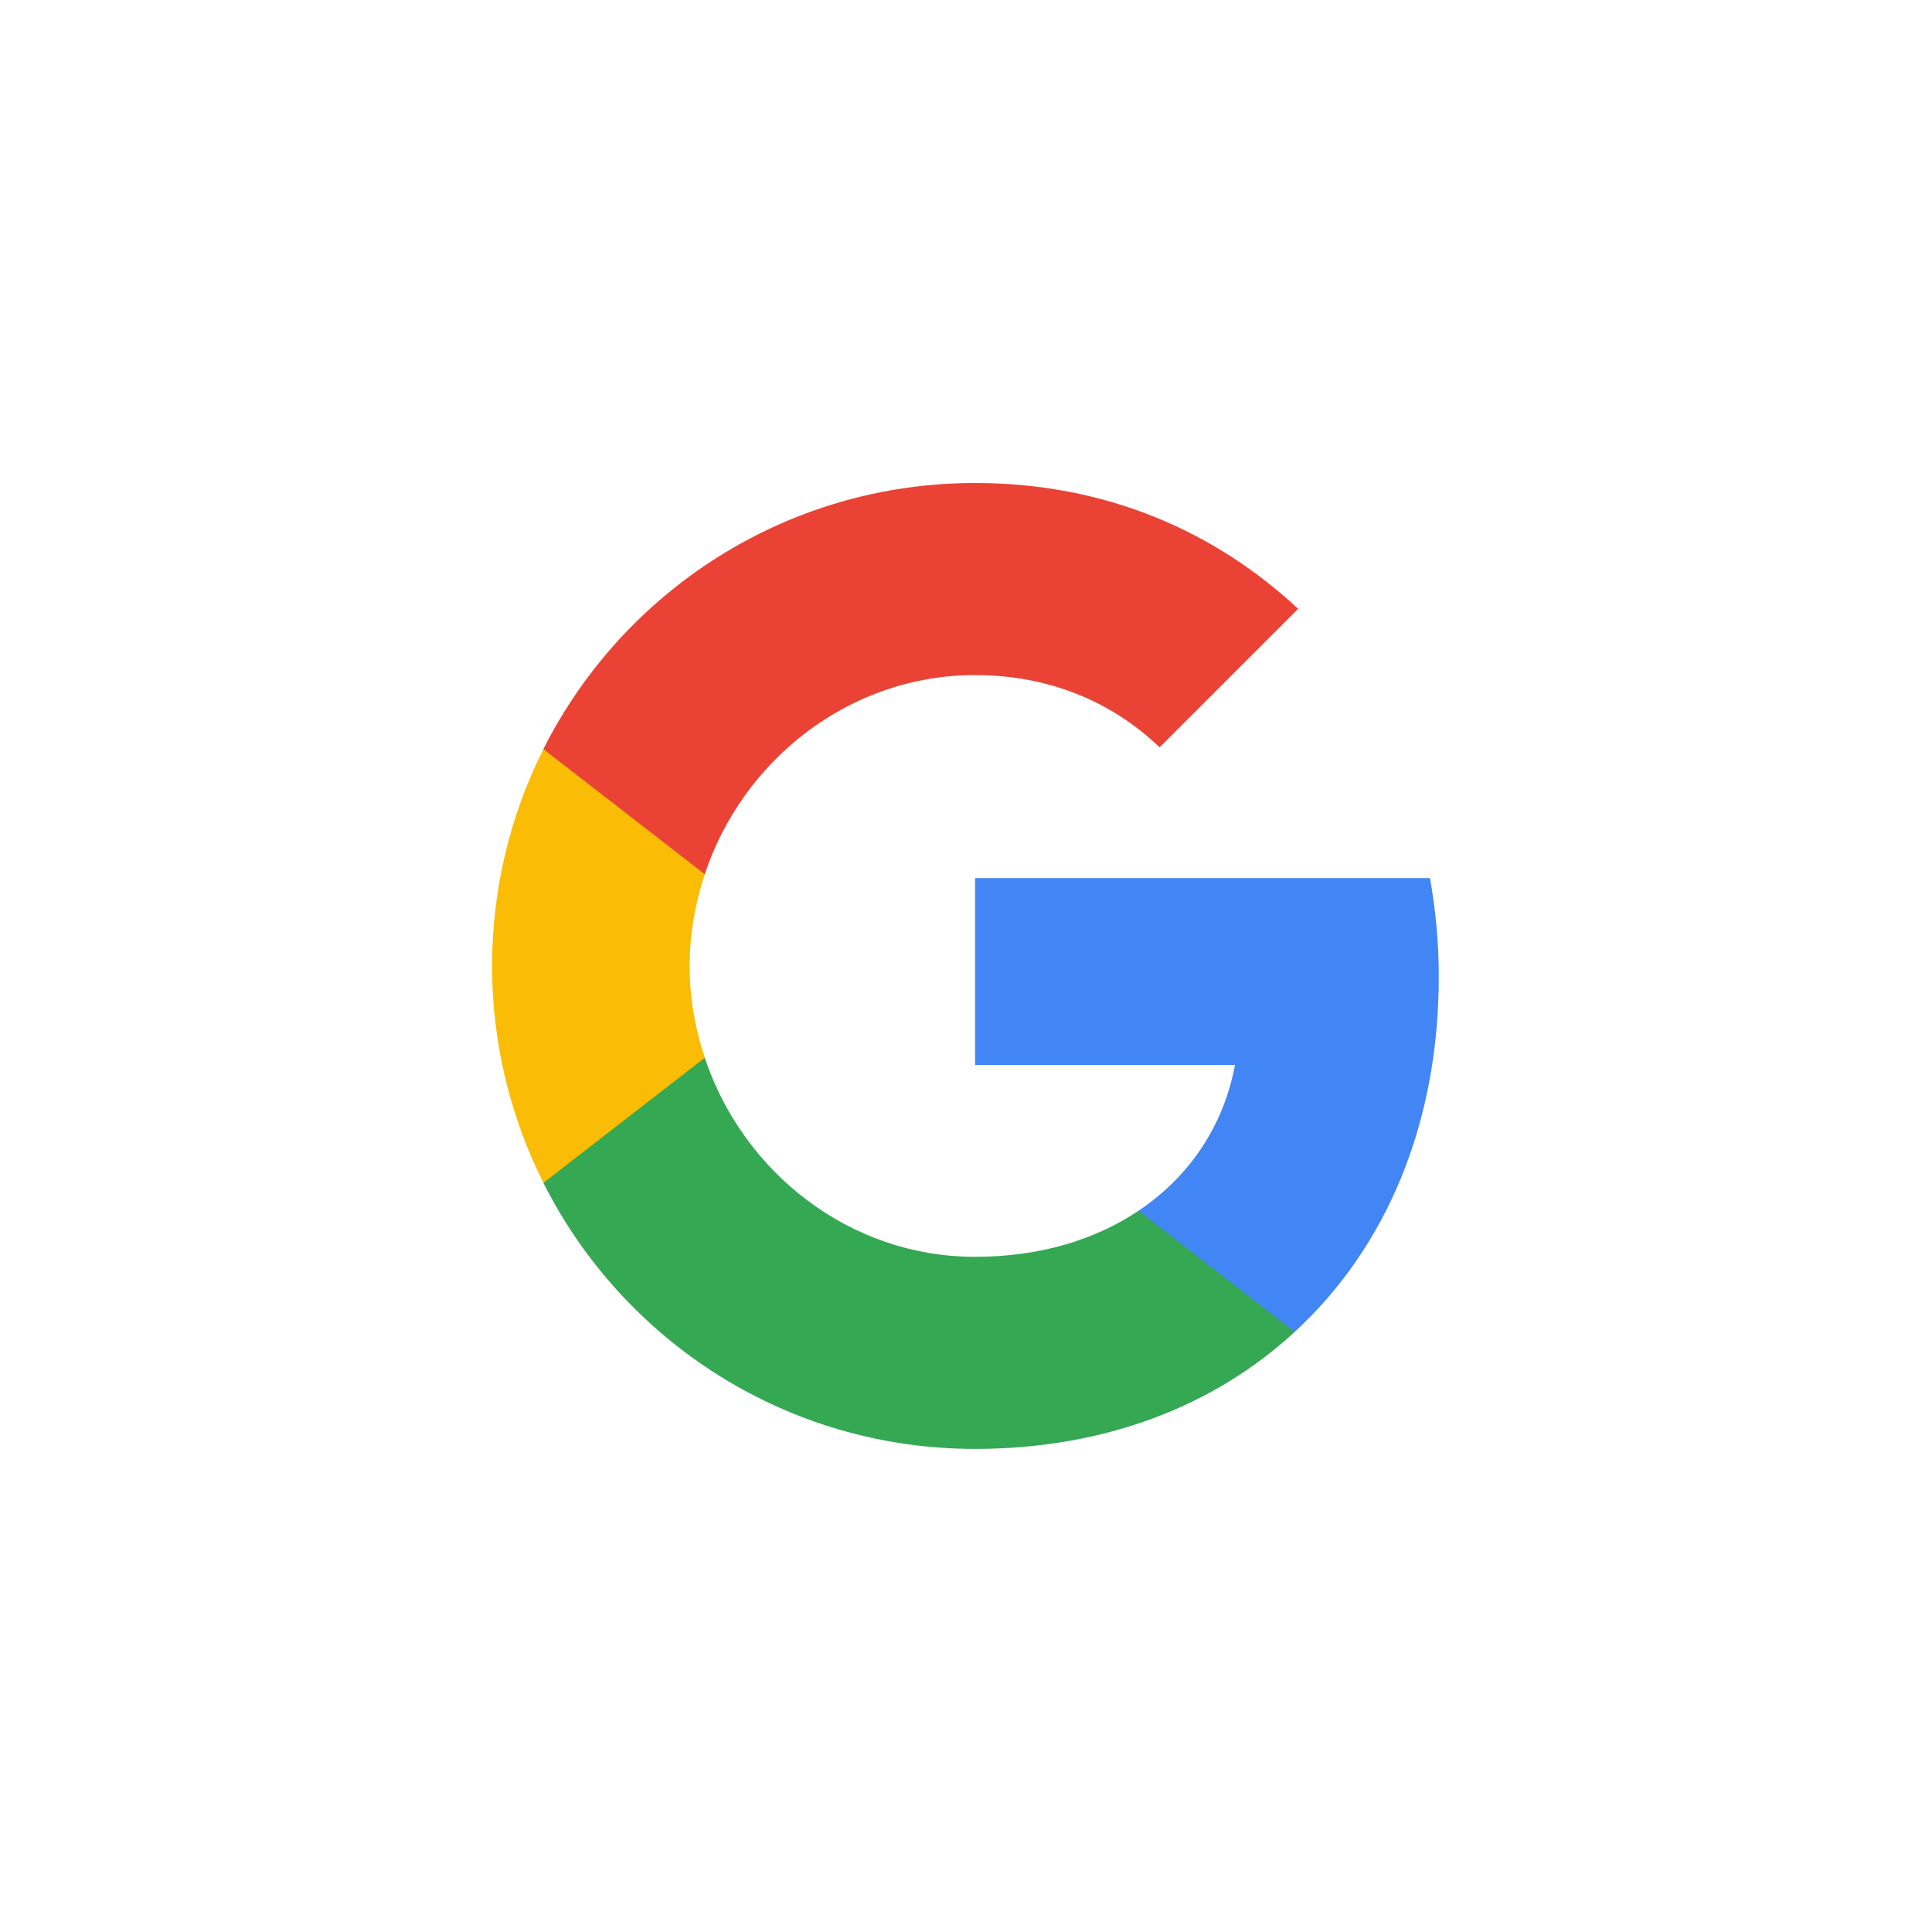
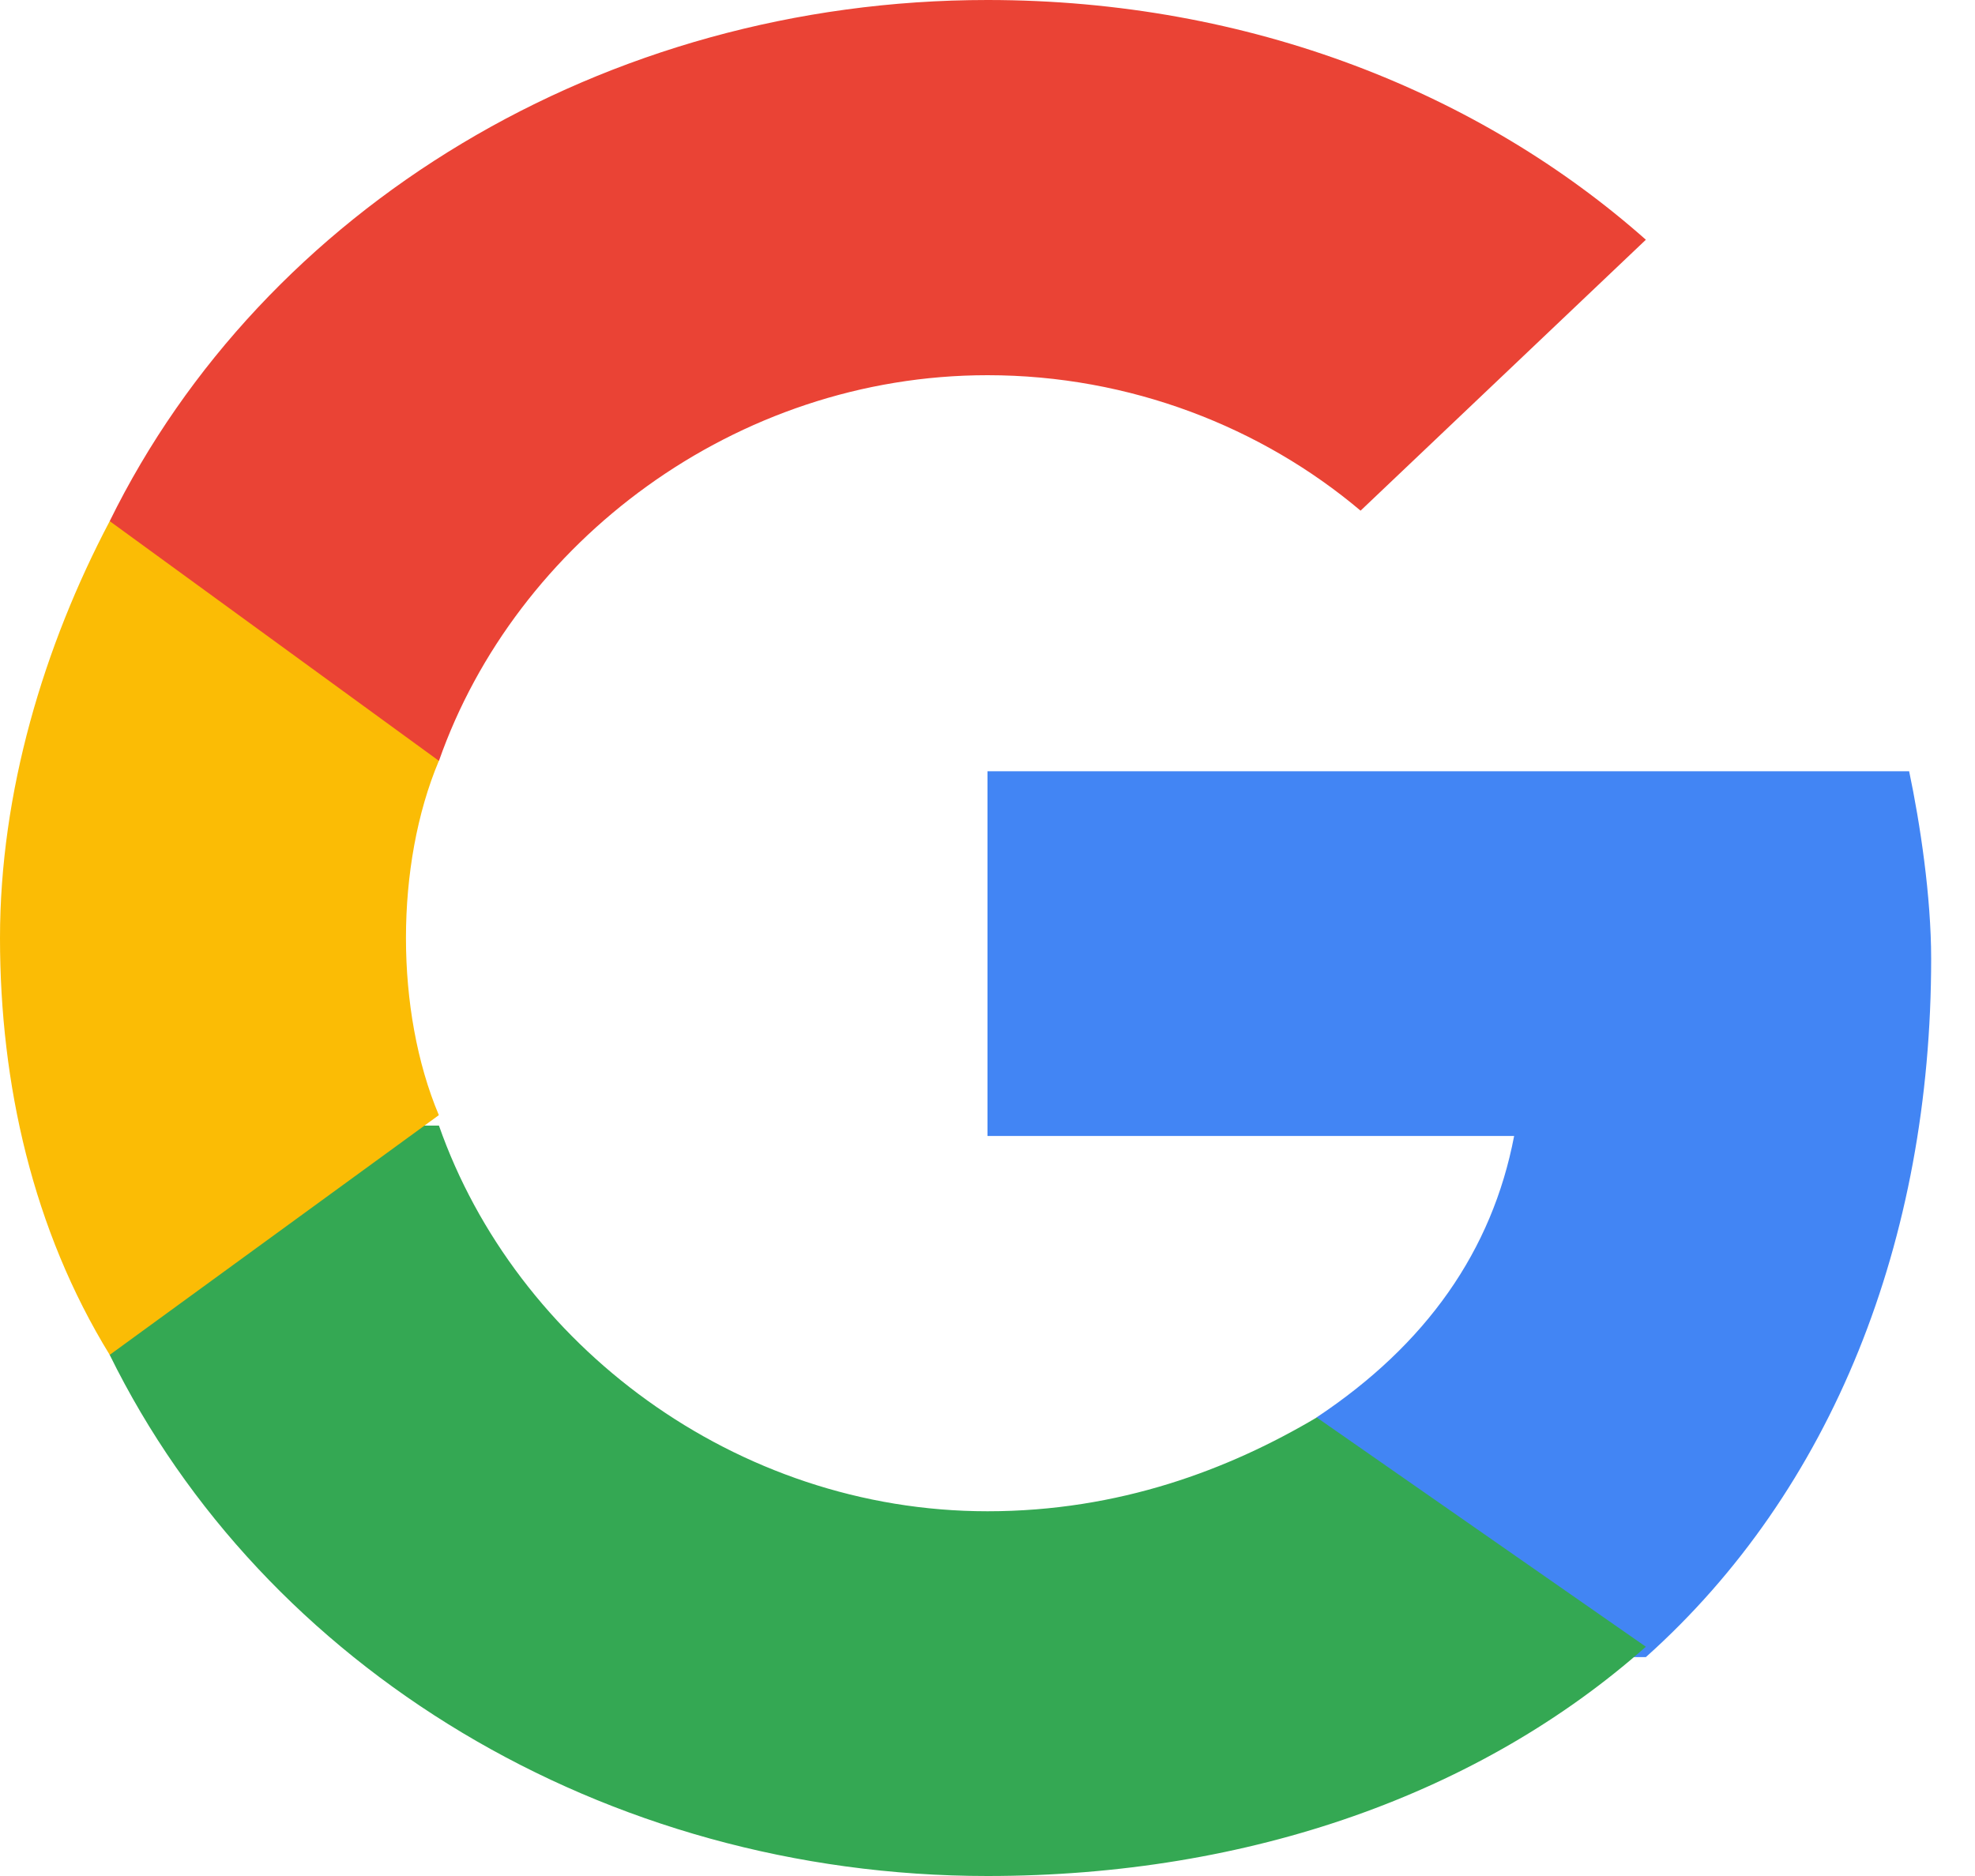
- <svg xmlns="http://www.w3.org/2000/svg" width="40" height="40" viewBox="0 0 40 40" fill="none">
-   <path fill-rule="evenodd" clip-rule="evenodd" d="M29.788 20.225C29.788 19.516 29.724 18.834 29.606 18.18H20.188V22.048H25.569C25.337 23.298 24.633 24.357 23.574 25.066V27.575H26.806C28.697 25.834 29.788 23.271 29.788 20.225Z" fill="#4285F4" />
-   <path fill-rule="evenodd" clip-rule="evenodd" d="M20.186 29.998C22.886 29.998 25.15 29.103 26.805 27.576L23.573 25.067C22.677 25.667 21.532 26.021 20.186 26.021C17.582 26.021 15.377 24.262 14.591 21.898H11.25V24.489C12.896 27.758 16.277 29.998 20.186 29.998Z" fill="#34A853" />
-   <path fill-rule="evenodd" clip-rule="evenodd" d="M14.592 21.899C14.392 21.299 14.278 20.658 14.278 19.999C14.278 19.34 14.392 18.699 14.592 18.099V15.508H11.251C10.574 16.858 10.188 18.385 10.188 19.999C10.188 21.612 10.574 23.14 11.251 24.49L14.592 21.899Z" fill="#FBBC05" />
-   <path fill-rule="evenodd" clip-rule="evenodd" d="M20.186 13.977C21.655 13.977 22.973 14.482 24.009 15.473L26.877 12.605C25.145 10.991 22.882 10 20.186 10C16.277 10 12.896 12.241 11.25 15.509L14.591 18.1C15.377 15.736 17.582 13.977 20.186 13.977Z" fill="#EA4335" />
+ <svg xmlns="http://www.w3.org/2000/svg" width="20" height="19" viewBox="0 0 20 19" fill="none">
+   <path d="M19.556 9.711C19.556 9.078 19.444 8.339 19.333 7.811H10V11.505H15.333C15.111 12.667 14.444 13.617 13.333 14.355V16.783H16.667C18.556 15.094 19.556 12.561 19.556 9.711Z" fill="#4285F4" />
+   <path d="M10 19C12.667 19 15 18.156 16.667 16.678L13.334 14.356C12.445 14.883 11.334 15.306 10 15.306C7.445 15.306 5.222 13.617 4.445 11.4H1.111V13.722C2.667 16.889 6.111 19 10 19Z" fill="#34A853" />
+   <path d="M4.444 11.294C4.222 10.767 4.111 10.133 4.111 9.5C4.111 8.867 4.222 8.233 4.444 7.706V5.278H1.111C0.444 6.544 0 8.022 0 9.5C0 10.978 0.333 12.456 1.111 13.722L4.444 11.294Z" fill="#FBBC05" />
+   <path d="M10 3.8C11.445 3.8 12.778 4.328 13.778 5.172L16.667 2.428C15 0.95 12.667 0 10 0C6.111 0 2.667 2.111 1.111 5.278L4.445 7.706C5.222 5.489 7.445 3.8 10 3.8Z" fill="#EA4335" />
</svg>
